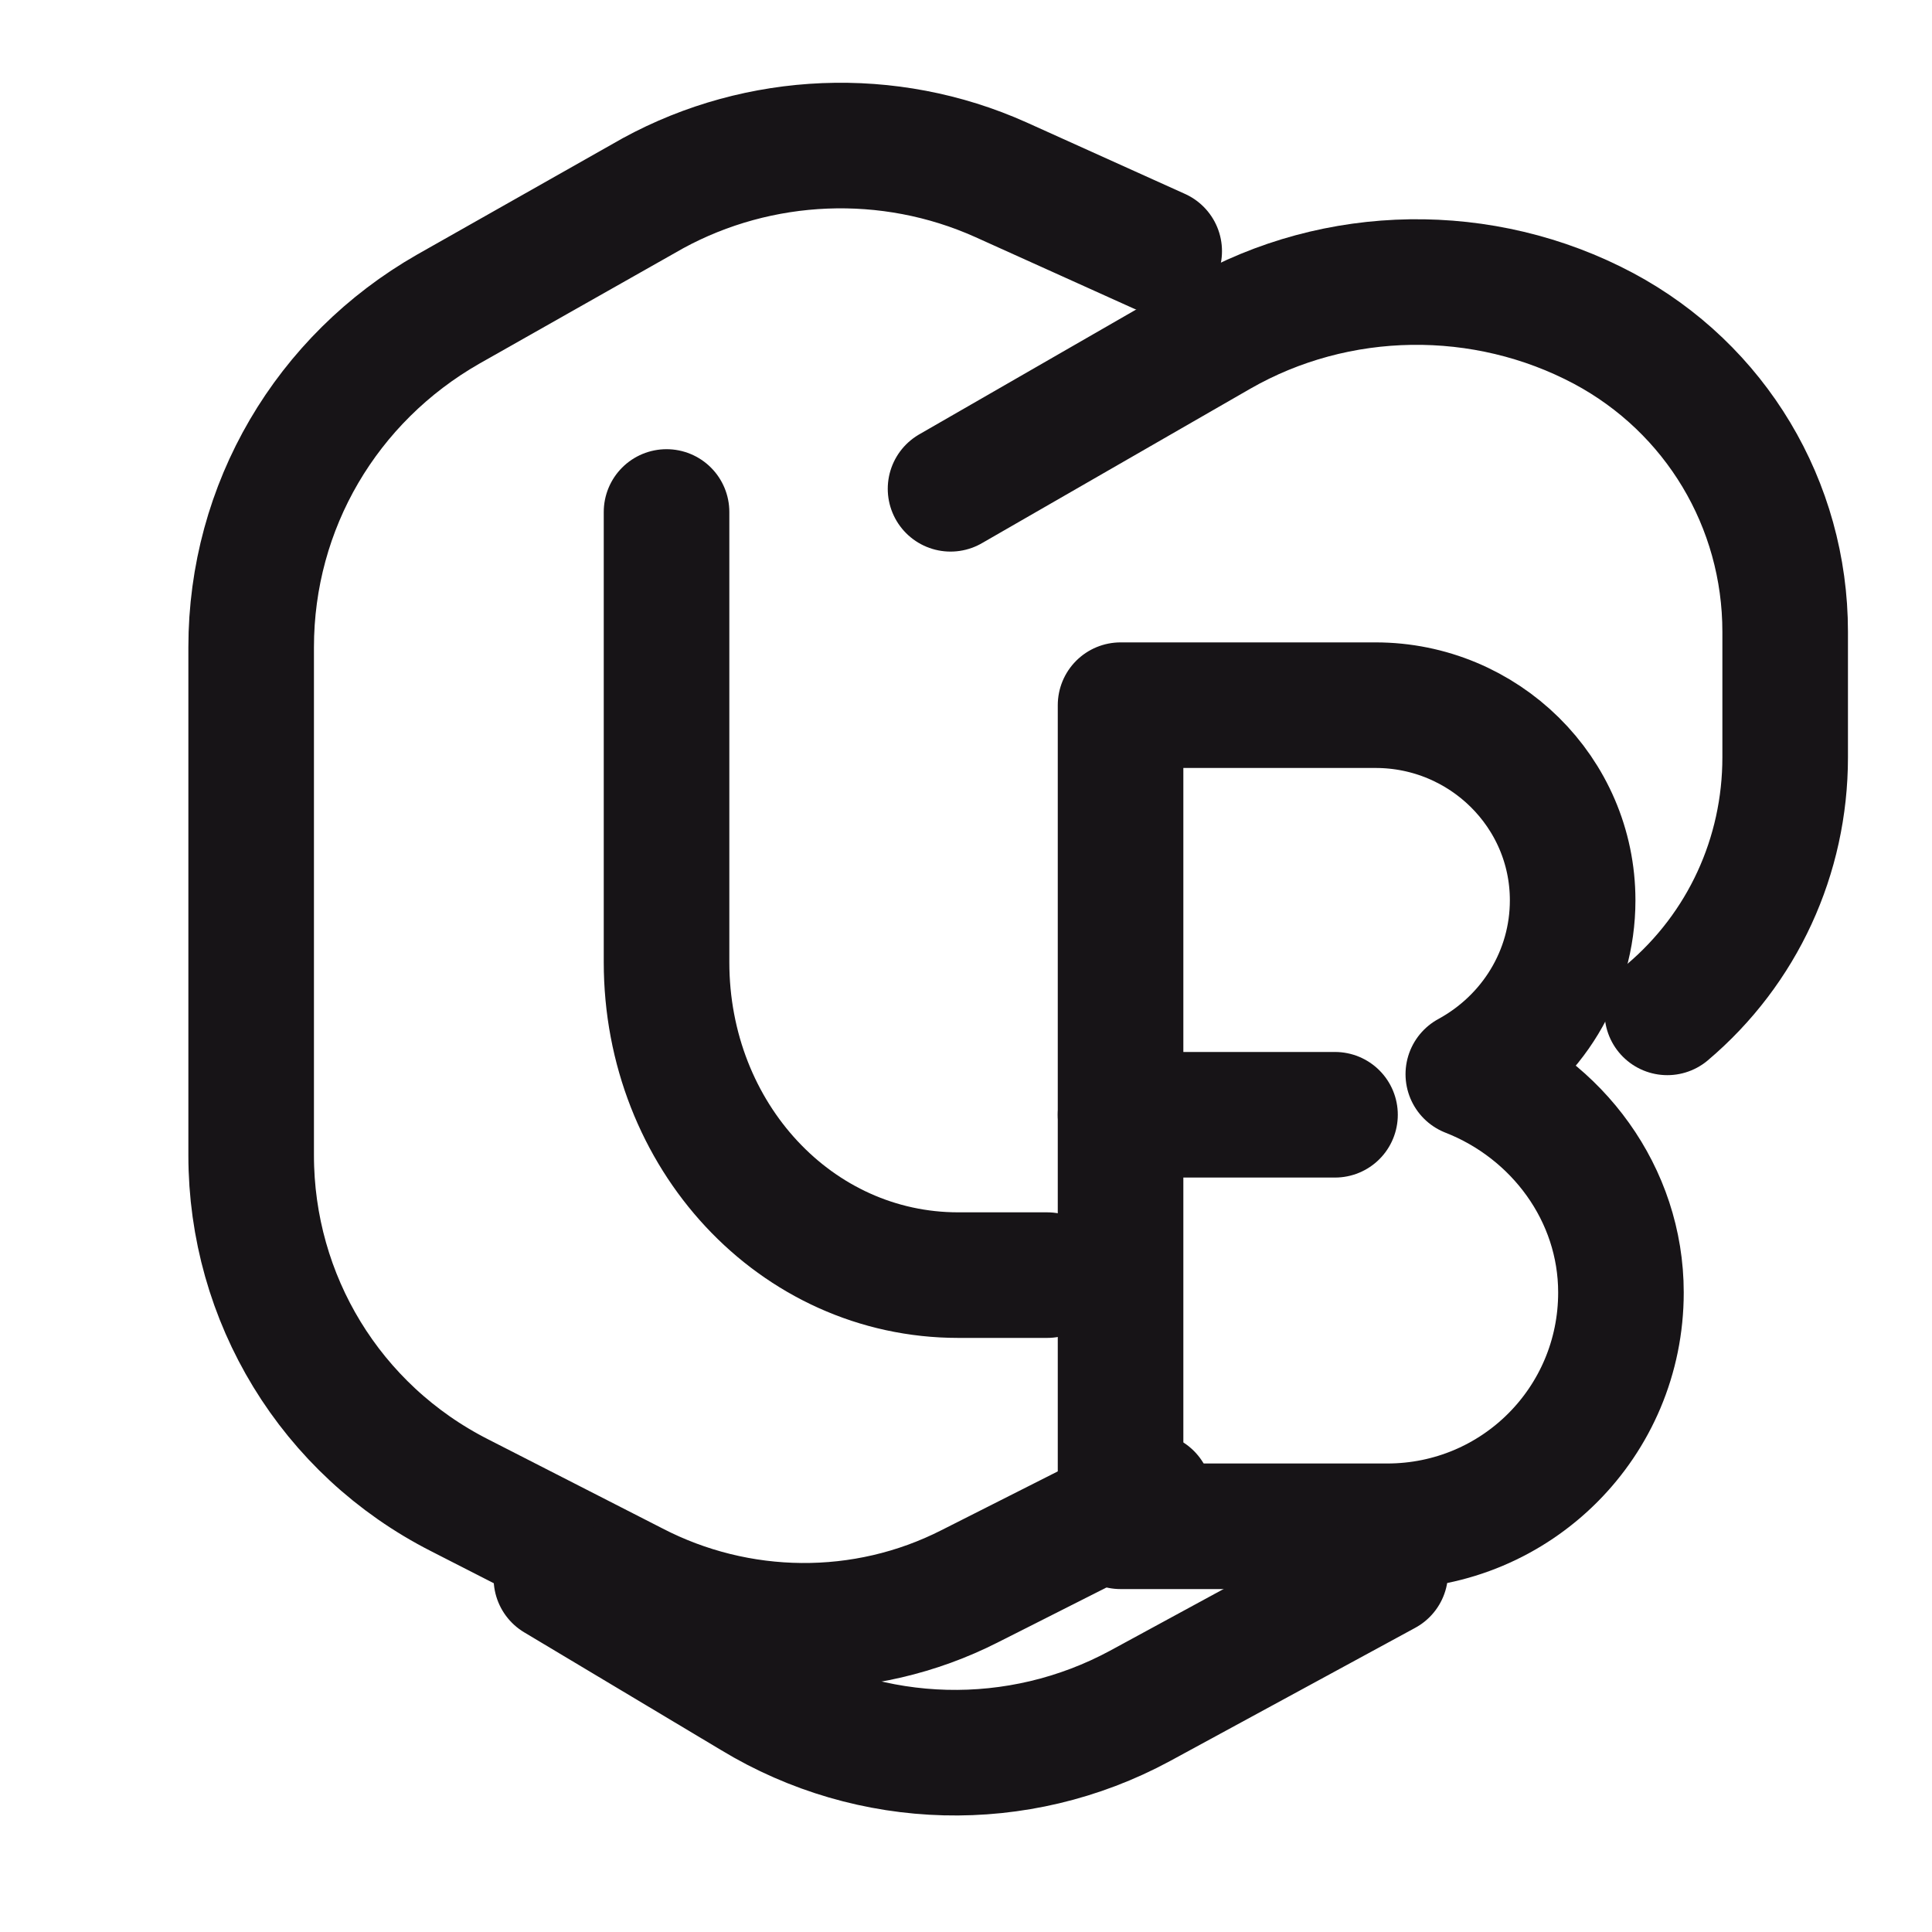
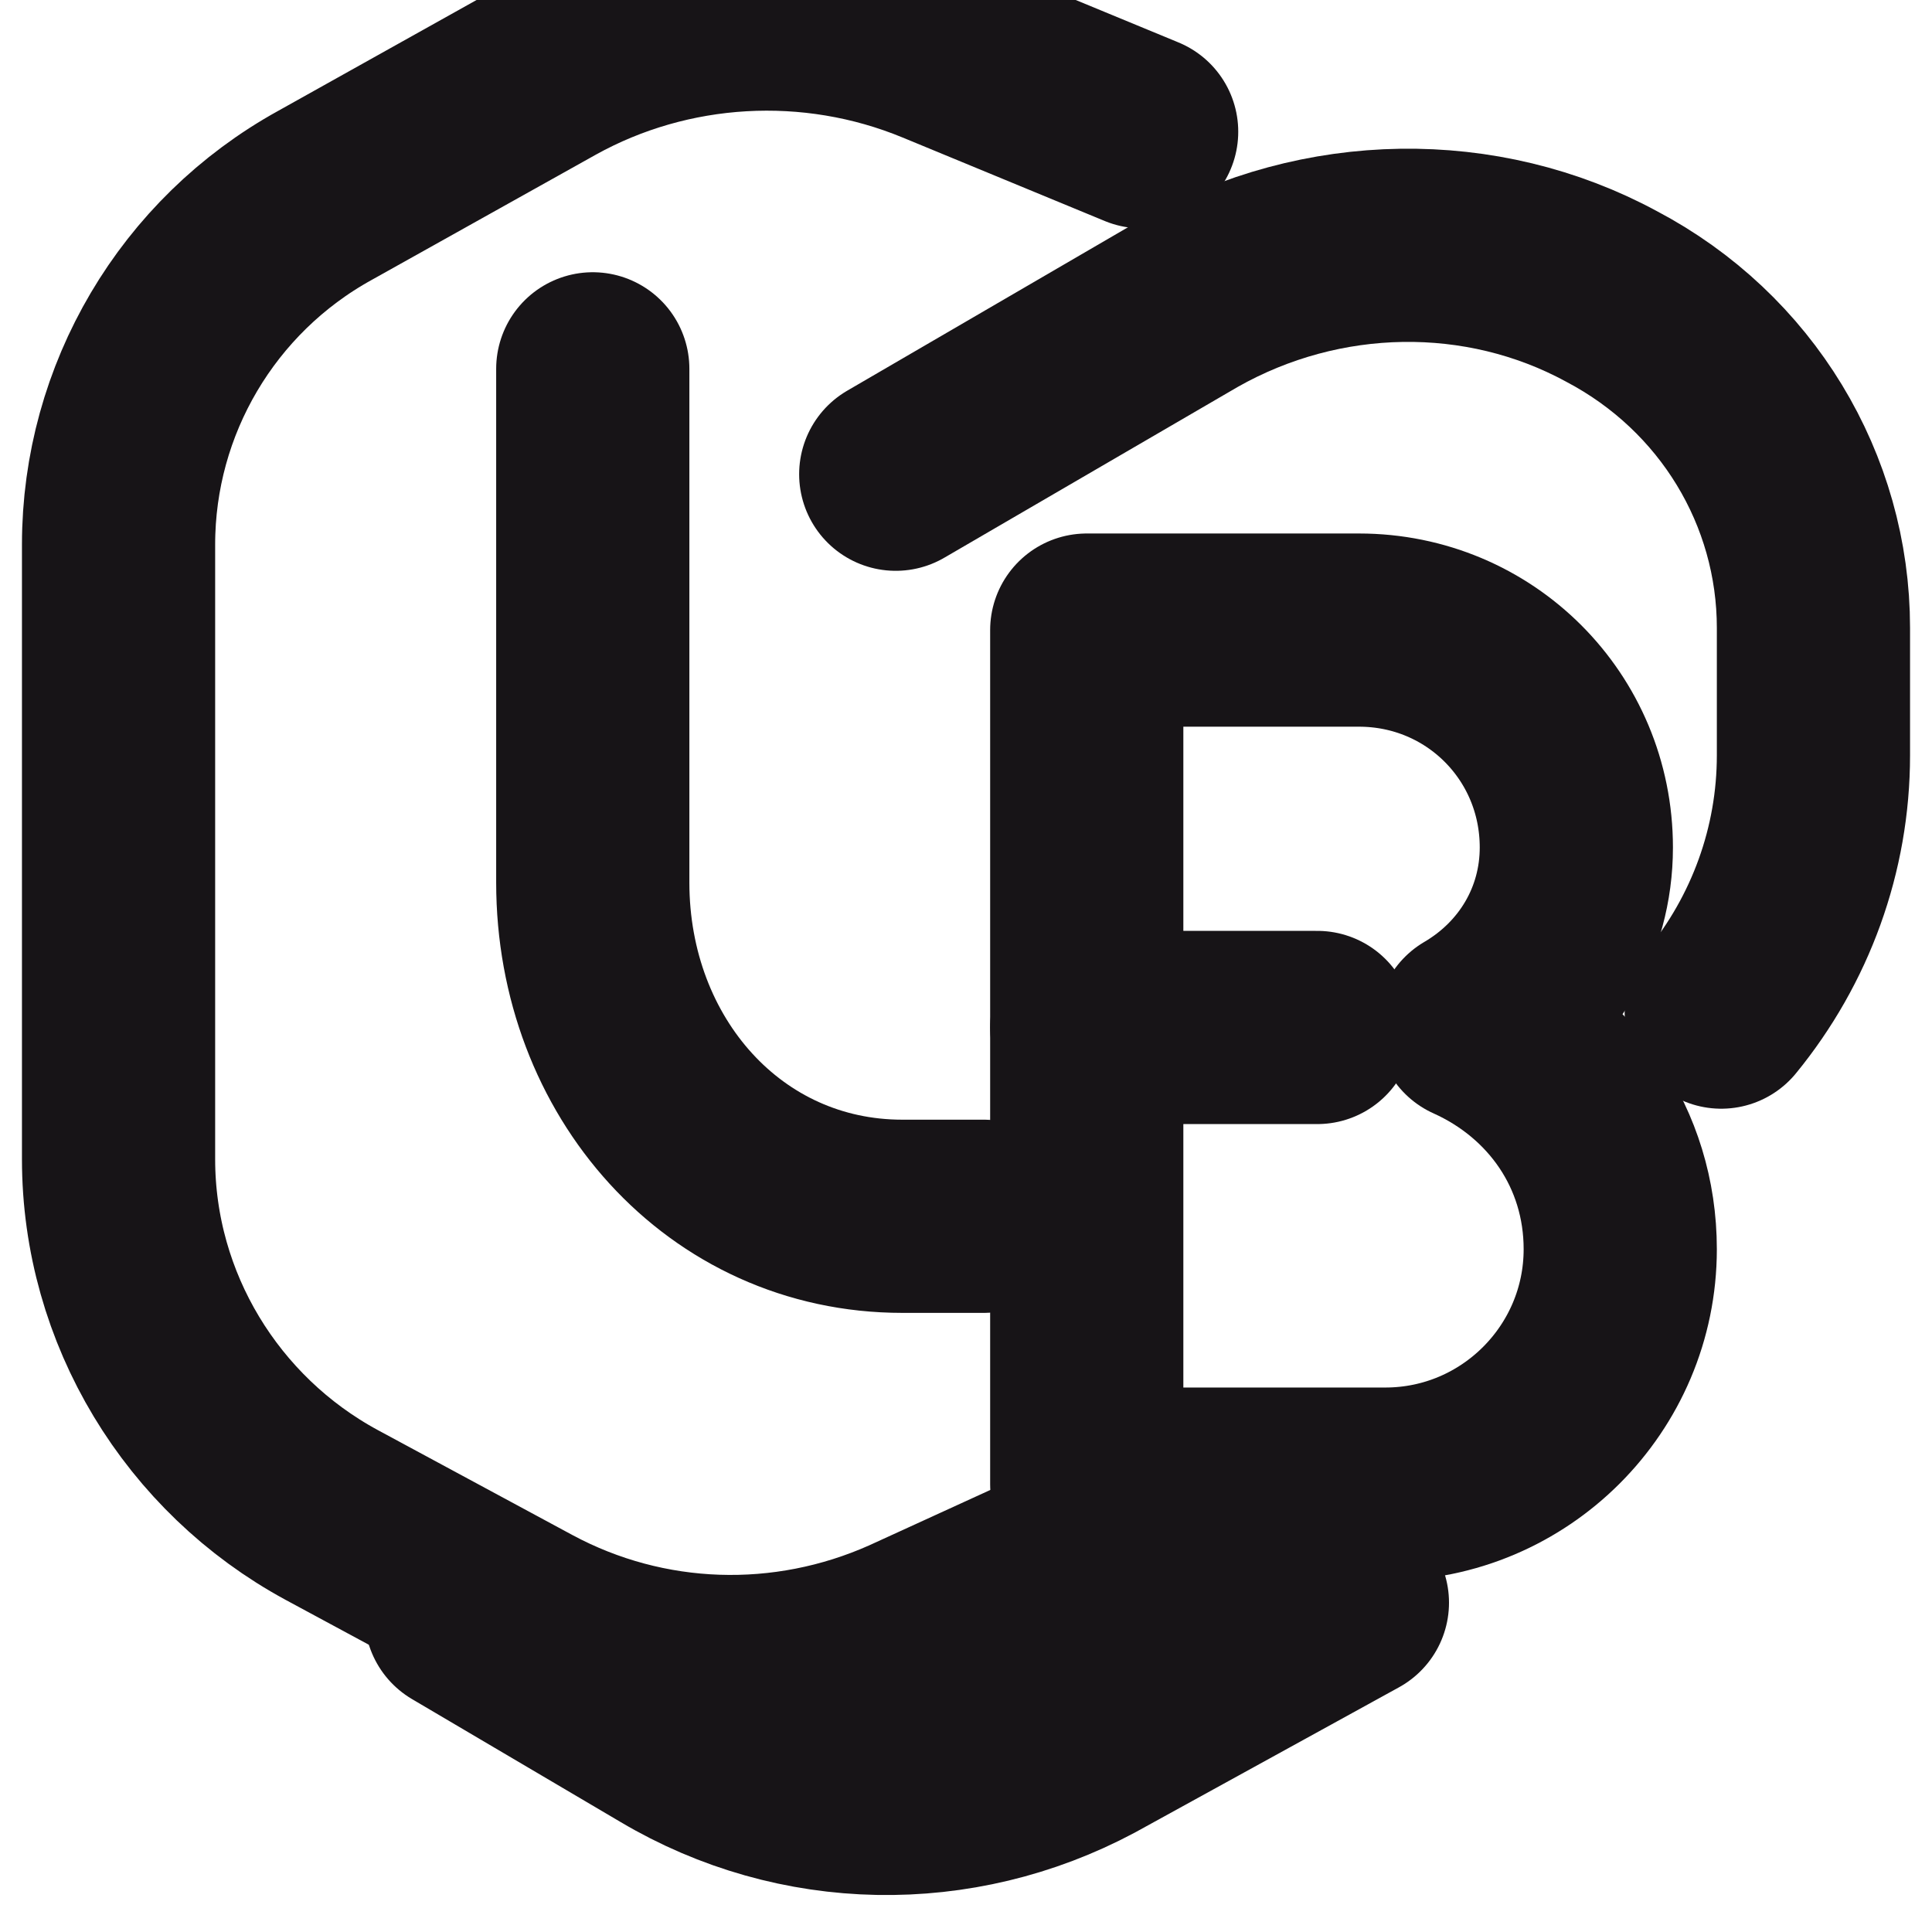
- <svg xmlns="http://www.w3.org/2000/svg" width="4096" height="4096" viewBox="0 0 100 100" fill="none" shape-rendering="geometricPrecision">
-   <path d="M60 13L51.8 9.3C46 6.7 39.3 7 33.8 10L23.2 16C16.9 19.6 13 26.2 13 33.5V59.8C13 67.2 17.1 74 23.8 77.4L32.8 82C38.2 84.8 44.7 84.9 50.2 82.1L59.5 77.4" stroke="#171417" stroke-width="6.5" stroke-linecap="round" stroke-linejoin="round" />
-   <path d="M34.5 26.5V49.8C34.5 58.8 41.2 66 49.6 66H54.2" stroke="#171417" stroke-width="6.5" stroke-linecap="round" stroke-linejoin="round" />
-   <path d="M49.2 25.3L63.1 17.3C69.2 13.8 76.8 13.7 83 17C88.8 20.1 92.4 26.1 92.4 32.7V39.2C92.4 44.3 90.2 49.1 86.3 52.4" stroke="#171417" stroke-width="6.5" stroke-linecap="round" stroke-linejoin="round" />
-   <path d="M58 36.5H71.2C76.8 36.5 81.4 41 81.4 46.6C81.4 50.4 79.3 53.8 76 55.6C80.6 57.4 83.9 61.8 83.9 66.9C83.9 73.6 78.5 79 71.8 79H58V36.5Z" stroke="#171417" stroke-width="6.5" stroke-linecap="round" stroke-linejoin="round" />
-   <path d="M58 57.7H69.1" stroke="#171417" stroke-width="6.5" stroke-linecap="round" />
-   <path d="M28.8 81.7L39 87.8C45.1 91.5 52.7 91.7 59 88.3L71.7 81.4" stroke="#171417" stroke-width="6.5" stroke-linecap="round" stroke-linejoin="round" />
+ <svg xmlns="http://www.w3.org/2000/svg" width="4096" height="4096" viewBox="8 6 84 88" fill="none" shape-rendering="geometricPrecision">
+   <path d="M58 12L48.8 8.2C43 5.8 36.4 6.2 31 9.2L20.8 14.9C15 18.1 11.4 24.2 11.4 30.8V58.8C11.4 65.6 15.2 71.8 21.1 75L30 79.8C35.4 82.7 41.8 82.9 47.4 80.4L56.8 76.1" stroke="#171417" stroke-width="8.8" stroke-linecap="round" stroke-linejoin="round" />
+   <path d="M33 22.8V46.2C33 54.6 39 61.4 47.1 61.4H50.8" stroke="#171417" stroke-width="8.8" stroke-linecap="round" stroke-linejoin="round" />
+   <path d="M46.8 27.6L60.2 19.8C66.2 16.4 73.5 16.3 79.4 19.5C85.1 22.5 88.6 28.3 88.6 34.6V40.4C88.6 44.7 87.1 48.8 84.4 52.1" stroke="#171417" stroke-width="8.8" stroke-linecap="round" stroke-linejoin="round" />
+   <path d="M55.5 34.7H67.9C73.4 34.7 77.8 39.1 77.8 44.6C77.8 48 76 51 73.1 52.7C77.1 54.5 79.8 58.3 79.8 62.9C79.8 68.8 75 73.6 69.1 73.6H55.5V34.7Z" stroke="#171417" stroke-width="8.8" stroke-linecap="round" stroke-linejoin="round" />
+   <path d="M55.5 52.8H66" stroke="#171417" stroke-width="8.8" stroke-linecap="round" />
+   <path d="M27 79.6L36.5 85.2C42.4 88.7 49.6 88.8 55.6 85.6L67.6 79" stroke="#171417" stroke-width="8.8" stroke-linecap="round" stroke-linejoin="round" />
</svg>
